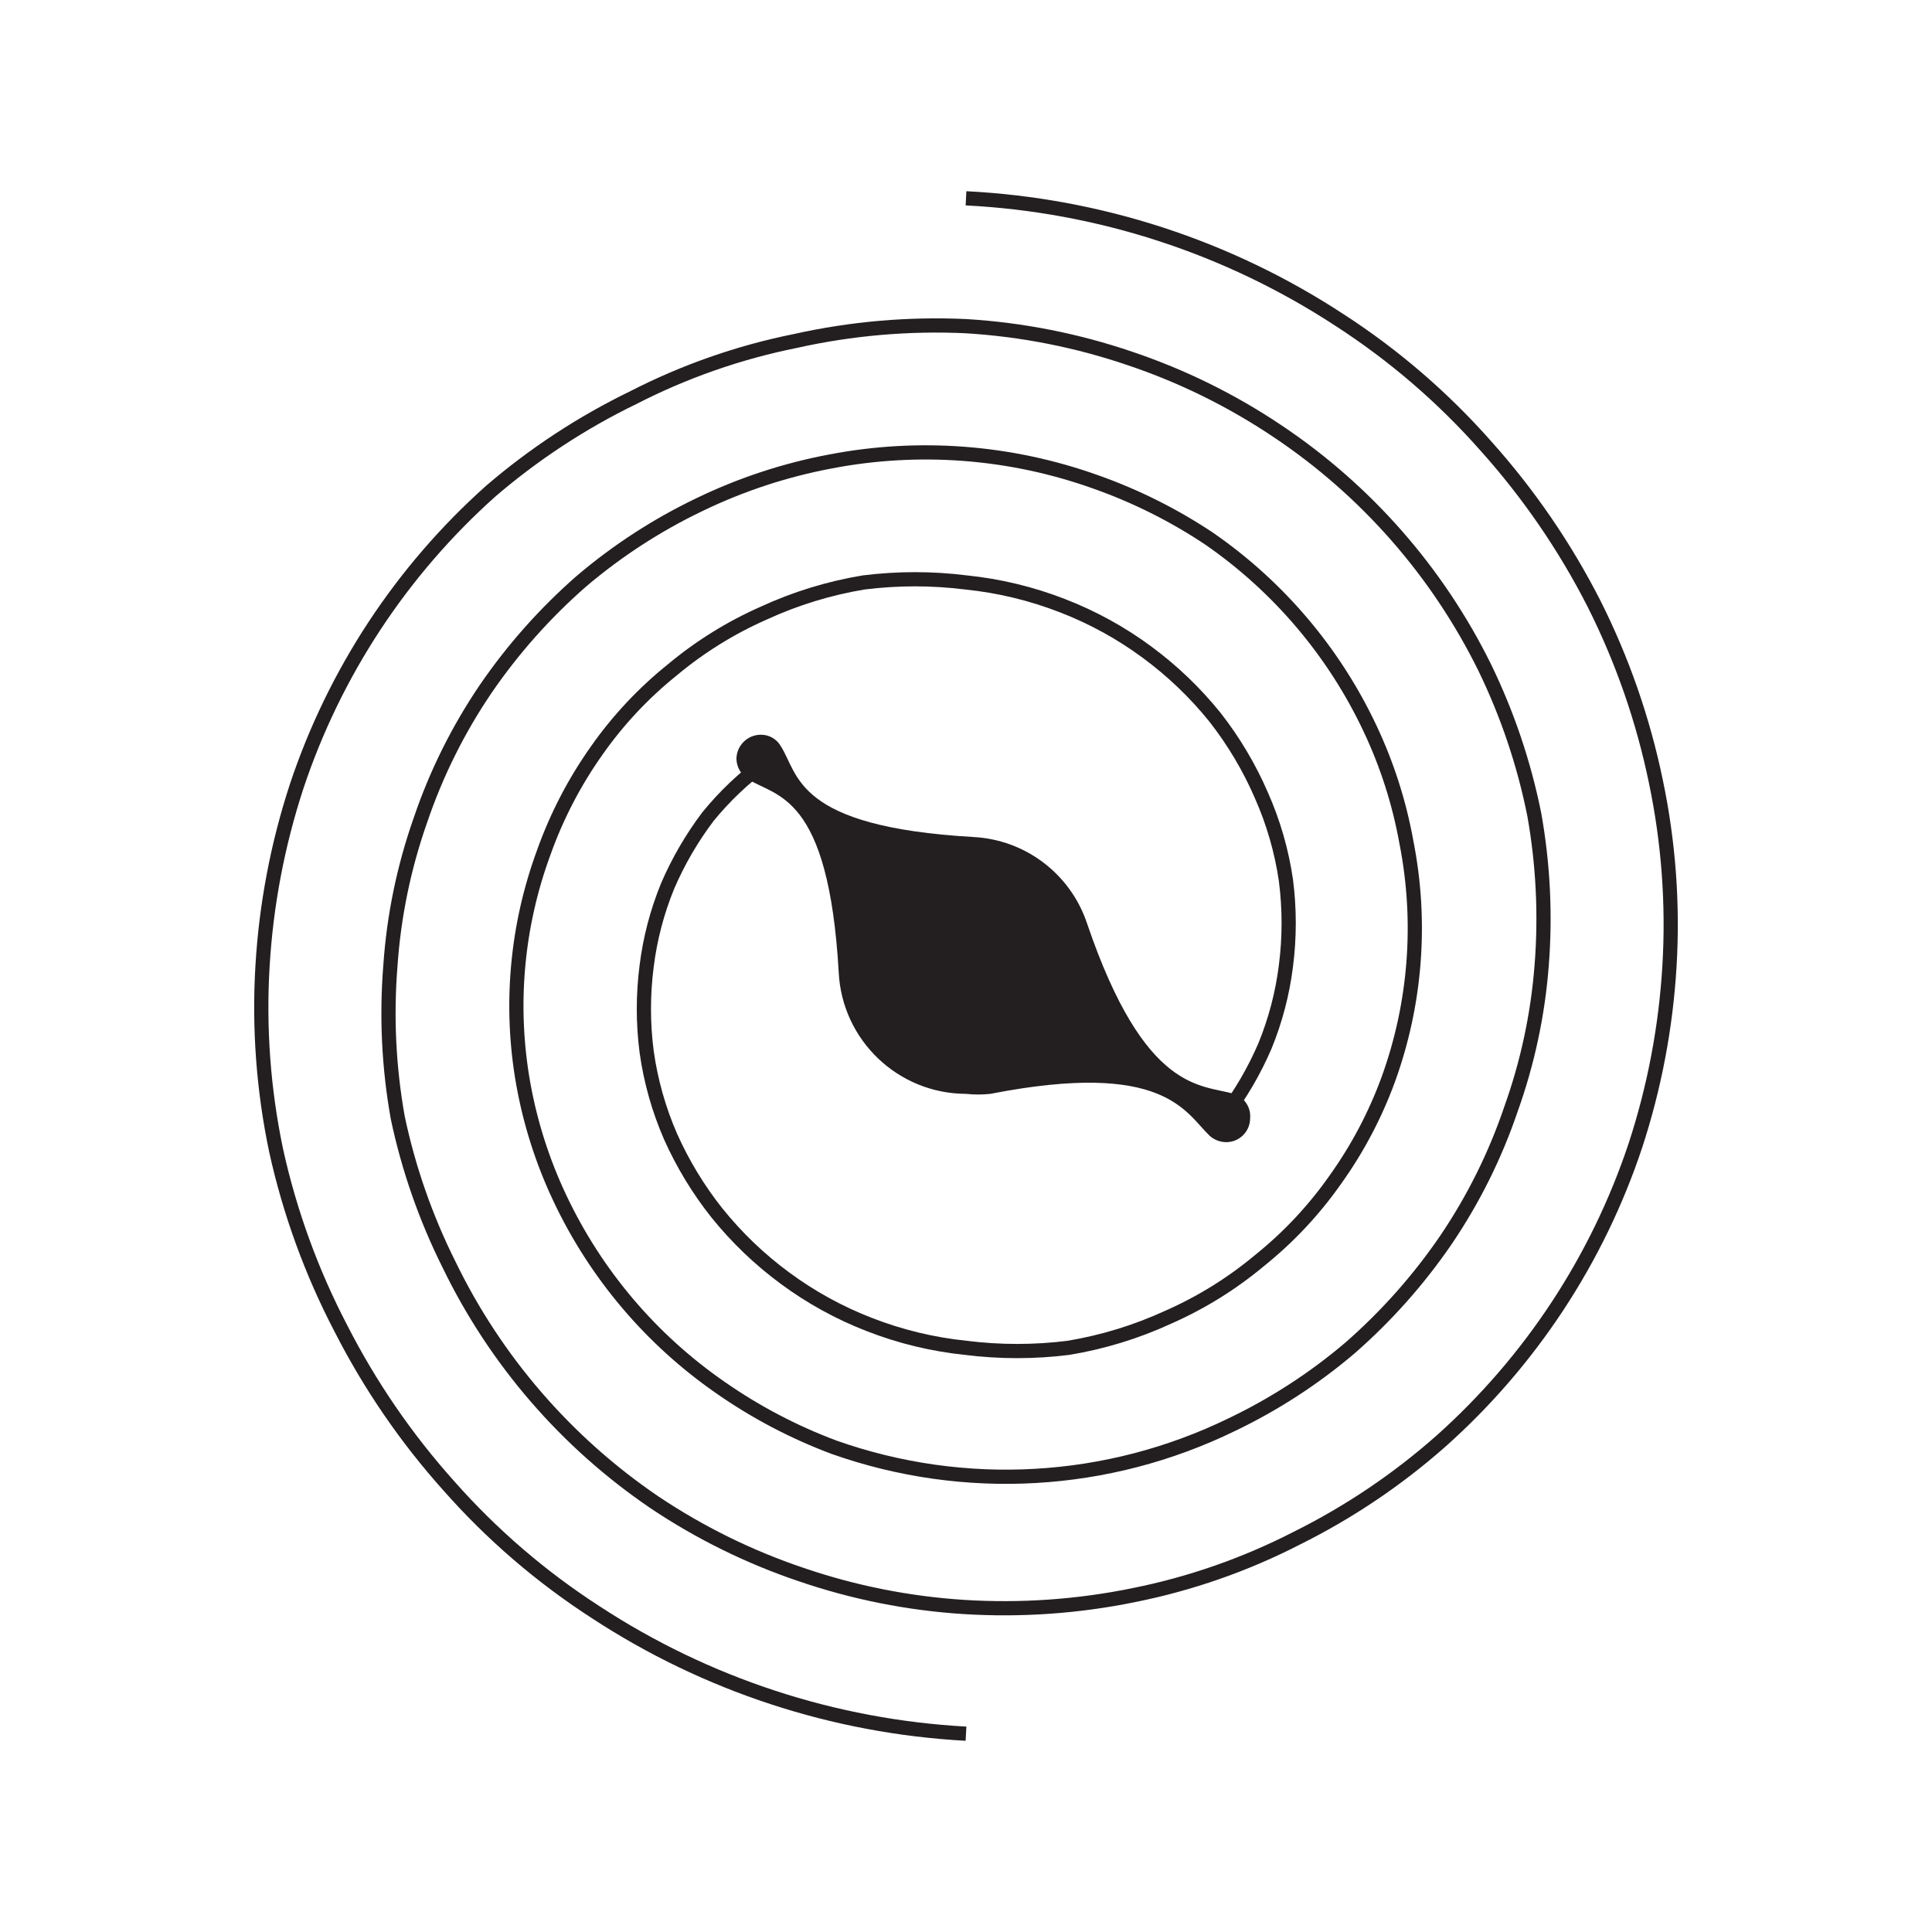
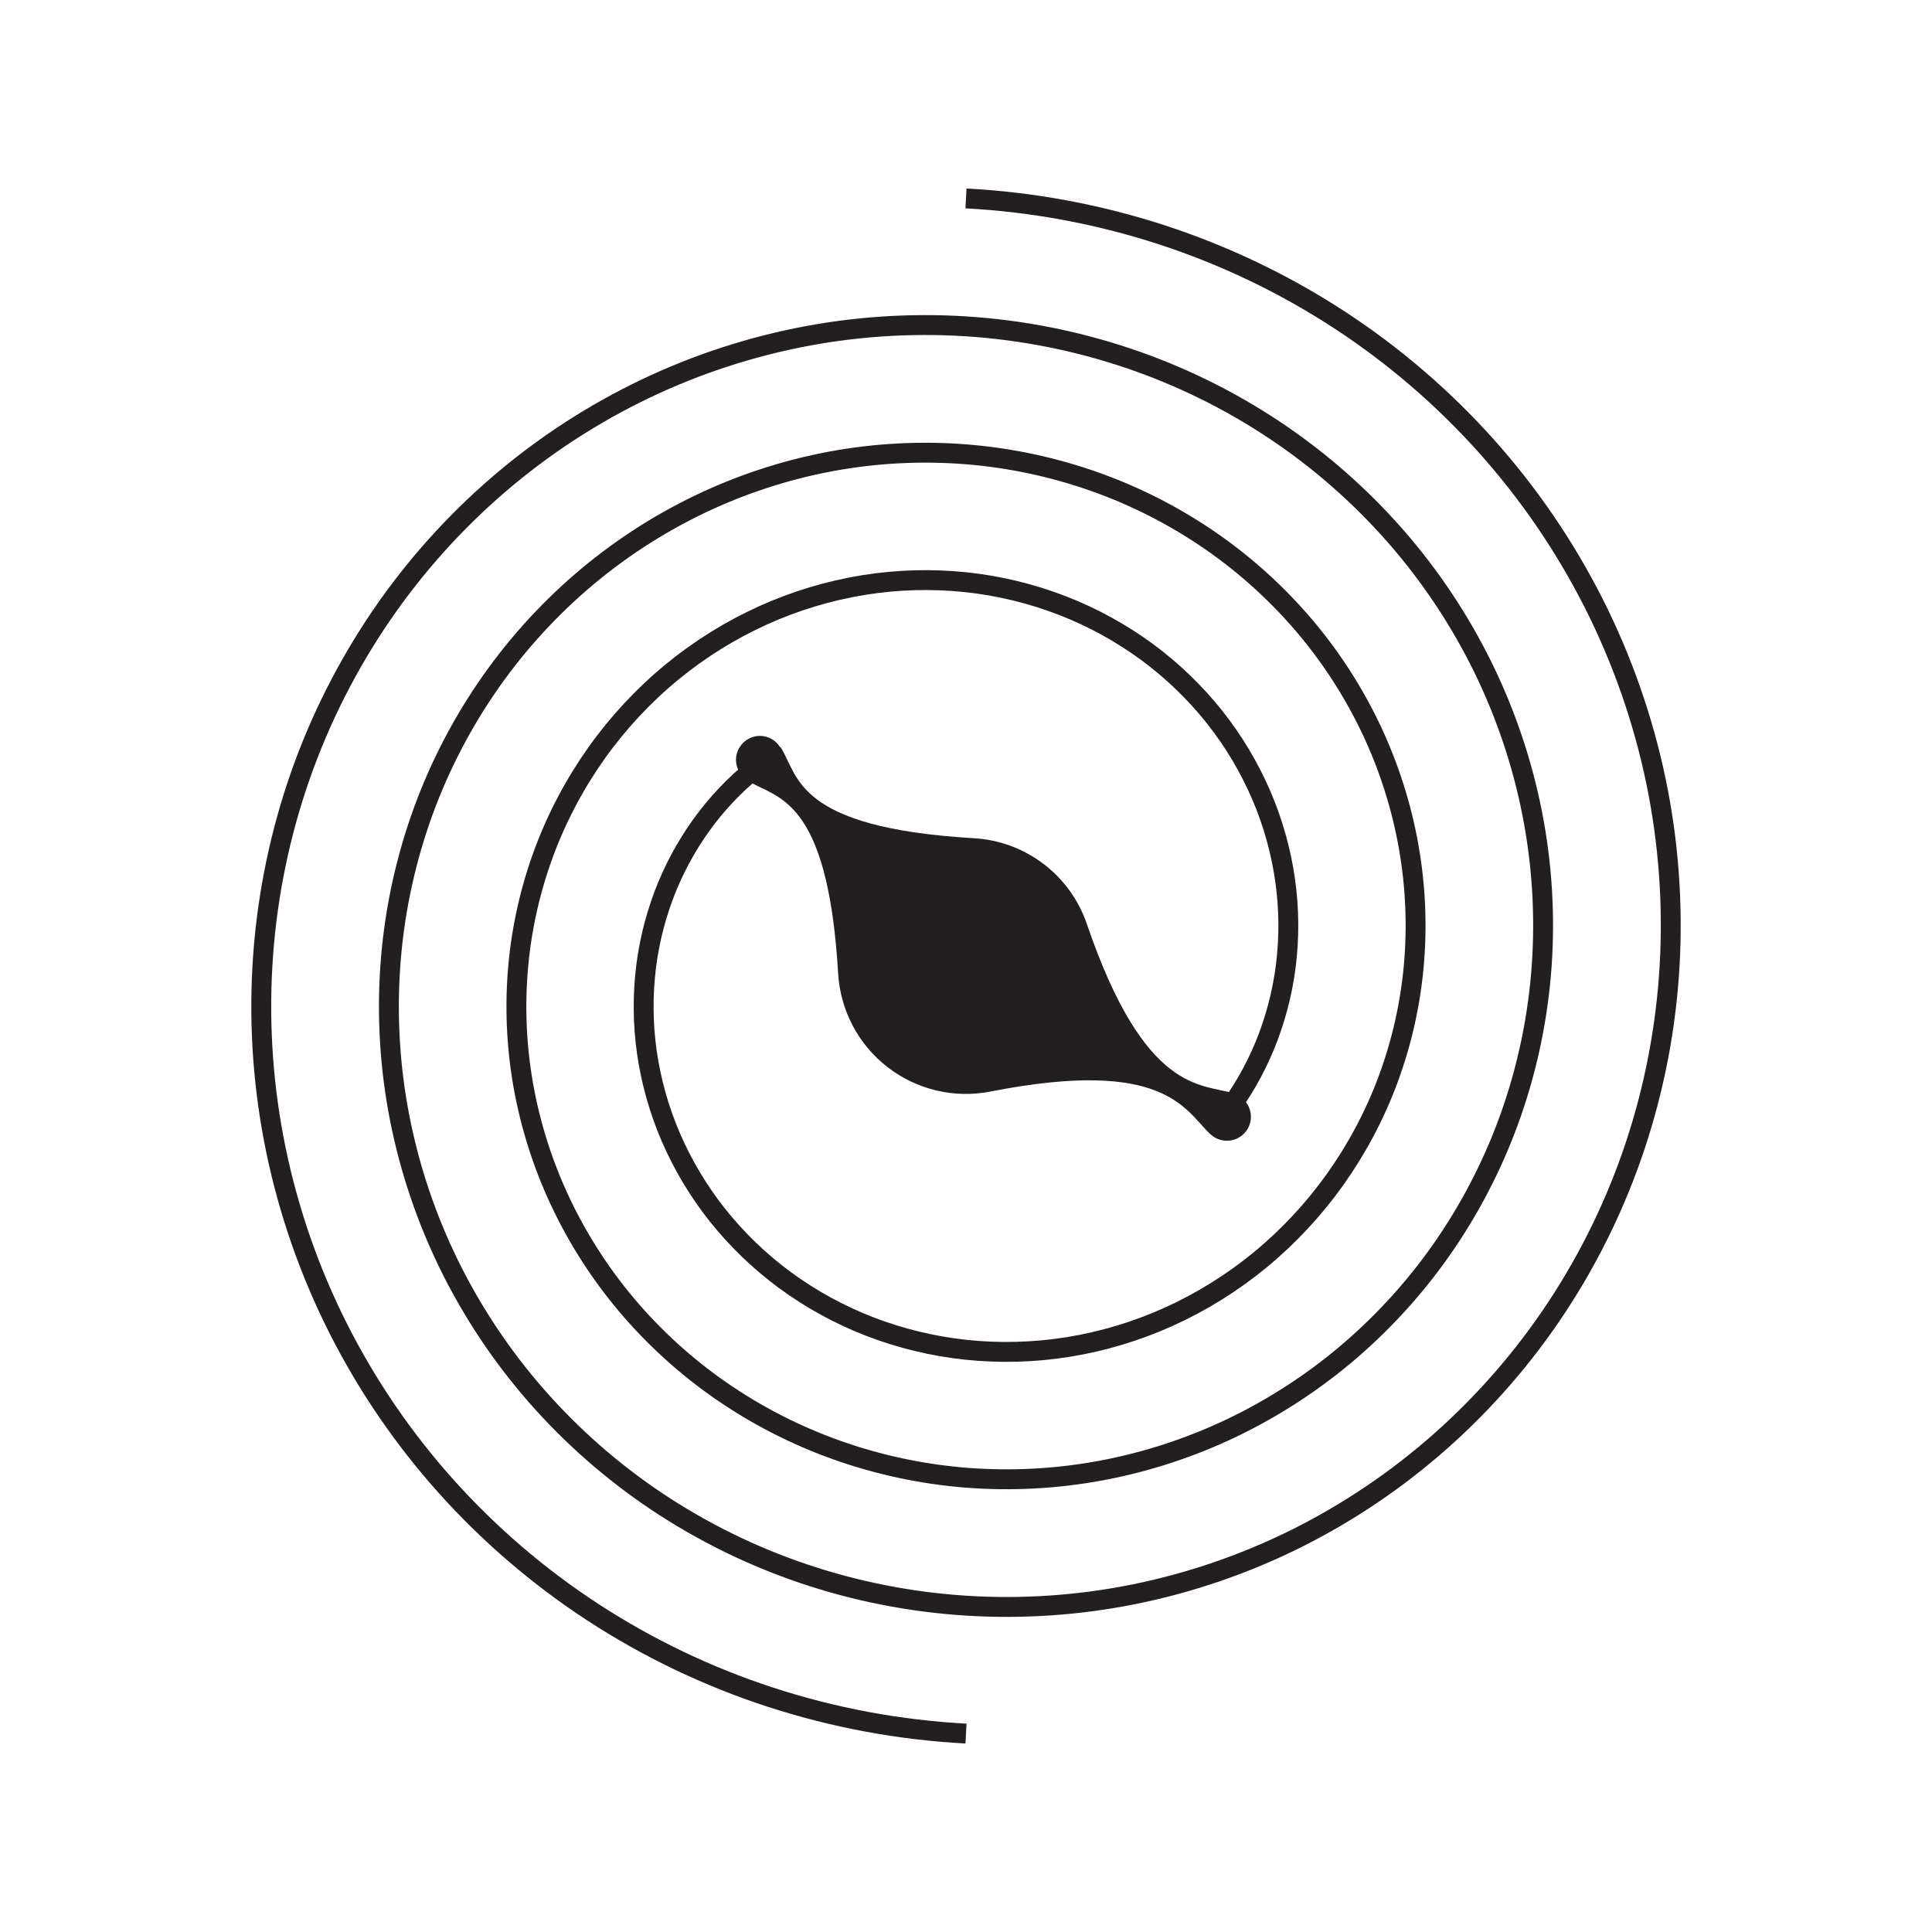
<svg xmlns="http://www.w3.org/2000/svg" id="Layer_1" data-name="Layer 1" viewBox="0 0 34 34">
  <rect width="34" height="34" style="fill: #fff" />
  <g>
-     <path d="M21.71,19.25h0c-.56-.17-1.56,0-2.58-3h0a2.23,2.23,0,0,0-2-1.52h0c-3.14-.18-3.07-1.1-3.39-1.6h0a.4.4,0,0,0-.35-.2.43.43,0,0,0-.43.43.44.44,0,0,0,.2.35h0c.5.32,1.42.25,1.6,3.4h0A2.25,2.25,0,0,0,17,19.25a2,2,0,0,0,.43,0h0c3.07-.6,3.43.33,3.86.74h0a.44.44,0,0,0,.29.11.42.42,0,0,0,.42-.42A.41.41,0,0,0,21.71,19.25Z" style="fill: #231f20" />
-     <path d="M21.55,19.63a5.9,5.9,0,0,0,.71-1.22A5.52,5.52,0,0,0,22.63,17a5.88,5.88,0,0,0,0-1.51A5.72,5.72,0,0,0,22.2,14a6.28,6.28,0,0,0-.82-1.38,6.44,6.44,0,0,0-1.19-1.14,6.35,6.35,0,0,0-1.49-.82,6.5,6.5,0,0,0-1.7-.41,7.24,7.24,0,0,0-1.8,0,6.89,6.89,0,0,0-1.76.54,6.76,6.76,0,0,0-1.61,1,6.92,6.92,0,0,0-1.33,1.42A7.4,7.4,0,0,0,9.57,15a7.81,7.81,0,0,0-.36,4.08,8,8,0,0,0,.64,2,8.43,8.43,0,0,0,2.83,3.34,9,9,0,0,0,2,1.05,9.07,9.07,0,0,0,7-.4,9.63,9.63,0,0,0,2.08-1.35,10.1,10.1,0,0,0,1.68-1.89,9.59,9.59,0,0,0,1.15-2.31A9.71,9.71,0,0,0,27.13,17,10.43,10.43,0,0,0,27,14.33a10.75,10.75,0,0,0-.87-2.58,10.69,10.69,0,0,0-3.66-4.17,10.87,10.87,0,0,0-2.58-1.27A11,11,0,0,0,17,5.74,11.37,11.37,0,0,0,14,6a11,11,0,0,0-2.86,1A11.67,11.67,0,0,0,8.64,8.64a12.08,12.08,0,0,0-3.42,5.2A12.53,12.53,0,0,0,4.62,17a12.26,12.26,0,0,0,.24,3.25A12.65,12.65,0,0,0,6,23.38a13,13,0,0,0,1.9,2.77,12.46,12.46,0,0,0,2.58,2.22A13.2,13.2,0,0,0,17,30.51" style="fill: none;stroke: #231f20;stroke-miterlimit: 10;stroke-width: 0.25px" />
-     <path d="M17,3.49a13.2,13.2,0,0,1,6.57,2.14,12.46,12.46,0,0,1,2.58,2.22,13,13,0,0,1,1.9,2.77,12.65,12.65,0,0,1,1.09,3.13A12.26,12.26,0,0,1,29.38,17a12.53,12.53,0,0,1-.6,3.16,12.08,12.08,0,0,1-3.42,5.2,11.67,11.67,0,0,1-2.54,1.71,11,11,0,0,1-2.86,1,11.37,11.37,0,0,1-3,.21,11,11,0,0,1-2.86-.57,10.87,10.87,0,0,1-2.58-1.27A10.69,10.69,0,0,1,7.9,22.25,10.75,10.75,0,0,1,7,19.67,10.43,10.43,0,0,1,6.87,17a9.71,9.71,0,0,1,.53-2.57,9.59,9.59,0,0,1,1.15-2.31,10.1,10.1,0,0,1,1.68-1.89,9.63,9.63,0,0,1,2.08-1.35,9.2,9.2,0,0,1,2.31-.76,8.88,8.88,0,0,1,4.66.36,9,9,0,0,1,2,1,8.43,8.43,0,0,1,2.83,3.34,8,8,0,0,1,.64,2A7.81,7.81,0,0,1,24.43,19a7.4,7.4,0,0,1-.93,1.76,6.92,6.92,0,0,1-1.33,1.42,6.76,6.76,0,0,1-1.61,1,6.89,6.89,0,0,1-1.76.54,7.24,7.24,0,0,1-1.8,0,6.5,6.5,0,0,1-1.7-.41,6.35,6.35,0,0,1-1.49-.82,6.44,6.44,0,0,1-1.19-1.14A6.28,6.28,0,0,1,11.8,20a5.72,5.72,0,0,1-.42-1.49,5.88,5.88,0,0,1,0-1.51,5.52,5.52,0,0,1,.37-1.41,5.9,5.9,0,0,1,.71-1.22,5.45,5.45,0,0,1,1-.95" style="fill: none;stroke: #231f20;stroke-miterlimit: 10;stroke-width: 0.25px" />
+     <path d="M21.711,19.248l.003-.006c-.569-.175-1.563.011-2.584-2.972h0a2.235,2.235,0,0,0-1.997-1.519h0c-3.147-.187-3.077-1.104-3.397-1.605l-.006.006a.418.418,0,0,0-.353-.202.425.425,0,0,0-.425.425.418.418,0,0,0,.201.353l-.006.005c.501.321,1.418.251,1.603,3.398h0a2.252,2.252,0,0,0,2.683,2.078h0c3.064-.602,3.423.327,3.853.738l.003.003.01.01.001-.002a.422.422,0,1,0,.41-.71Z" style="fill: #231f20" />
+     <path d="M21.549,19.627a5.348,5.348,0,0,0,.706-1.218A5.536,5.536,0,0,0,22.628,17a5.724,5.724,0,0,0-.011-1.505,5.911,5.911,0,0,0-.419-1.497,6.099,6.099,0,0,0-.821-1.376,6.286,6.286,0,0,0-1.188-1.146,6.474,6.474,0,0,0-1.49-.818A6.661,6.661,0,0,0,17,10.246a6.848,6.848,0,0,0-1.797.049,7.036,7.036,0,0,0-1.768.531,7.224,7.224,0,0,0-1.609,1,7.411,7.411,0,0,0-1.325,1.422A7.599,7.599,0,0,0,9.57,15.009,7.786,7.786,0,0,0,9.12,17a7.974,7.974,0,0,0,.087,2.088A8.162,8.162,0,0,0,9.851,21.127a8.349,8.349,0,0,0,1.179,1.842,8.537,8.537,0,0,0,1.655,1.504,8.724,8.724,0,0,0,2.033,1.043A8.912,8.912,0,0,0,17,26.005a9.1,9.1,0,0,0,2.379-.126,9.287,9.287,0,0,0,2.311-.756,9.474,9.474,0,0,0,2.075-1.358,9.662,9.662,0,0,0,1.683-1.888,9.85,9.85,0,0,0,1.156-2.304A10.038,10.038,0,0,0,27.131,17a10.225,10.225,0,0,0-.164-2.671,10.412,10.412,0,0,0-.868-2.582,10.6,10.6,0,0,0-1.537-2.309,10.788,10.788,0,0,0-2.121-1.862A10.975,10.975,0,0,0,19.865,6.308,11.163,11.163,0,0,0,17,5.743a11.35,11.35,0,0,0-2.962.202,11.539,11.539,0,0,0-2.854.981A11.726,11.726,0,0,0,8.642,8.642a11.914,11.914,0,0,0-2.041,2.354,12.101,12.101,0,0,0-1.381,2.847A12.289,12.289,0,0,0,4.618,17a12.477,12.477,0,0,0,.241,3.253,12.664,12.664,0,0,0,1.093,3.125,12.851,12.851,0,0,0,1.895,2.775,13.039,13.039,0,0,0,2.587,2.22,13.226,13.226,0,0,0,3.119,1.493A13.414,13.414,0,0,0,17,30.508" style="fill: none;stroke: #231f20;stroke-miterlimit: 10;stroke-width: 0.35px" />
+     <path d="M17,3.492a13.414,13.414,0,0,1,3.448.641,13.226,13.226,0,0,1,3.119,1.493,13.039,13.039,0,0,1,2.587,2.22,12.851,12.851,0,0,1,1.895,2.775,12.664,12.664,0,0,1,1.093,3.125A12.477,12.477,0,0,1,29.382,17a12.289,12.289,0,0,1-.603,3.156,12.101,12.101,0,0,1-1.381,2.847,11.914,11.914,0,0,1-2.041,2.354A11.726,11.726,0,0,1,22.816,27.074a11.539,11.539,0,0,1-2.854.981A11.35,11.35,0,0,1,17,28.257a11.163,11.163,0,0,1-2.865-.565,10.975,10.975,0,0,1-2.576-1.268,10.788,10.788,0,0,1-2.121-1.862,10.6,10.6,0,0,1-1.537-2.309,10.412,10.412,0,0,1-.868-2.582A10.225,10.225,0,0,1,6.869,17a10.038,10.038,0,0,1,.526-2.574,9.85,9.85,0,0,1,1.156-2.304,9.662,9.662,0,0,1,1.683-1.888A9.474,9.474,0,0,1,12.31,8.876a9.287,9.287,0,0,1,2.311-.756A9.1,9.1,0,0,1,17,7.995a8.912,8.912,0,0,1,2.282.488,8.724,8.724,0,0,1,2.033,1.043,8.537,8.537,0,0,1,1.655,1.504,8.349,8.349,0,0,1,1.179,1.842,8.162,8.162,0,0,1,.643,2.039A7.974,7.974,0,0,1,24.88,17,7.786,7.786,0,0,1,24.43,18.991a7.599,7.599,0,0,1-.931,1.761,7.411,7.411,0,0,1-1.325,1.422,7.224,7.224,0,0,1-1.609,1,7.036,7.036,0,0,1-1.768.531A6.848,6.848,0,0,1,17,23.754a6.661,6.661,0,0,1-1.7-.411,6.474,6.474,0,0,1-1.49-.818,6.286,6.286,0,0,1-1.188-1.146,6.099,6.099,0,0,1-.821-1.376,5.911,5.911,0,0,1-.419-1.497A5.724,5.724,0,0,1,11.372,17a5.536,5.536,0,0,1,.373-1.408,5.348,5.348,0,0,1,.706-1.218,5.161,5.161,0,0,1,.967-.955" style="fill: none;stroke: #231f20;stroke-miterlimit: 10;stroke-width: 0.35px" />
  </g>
</svg>
